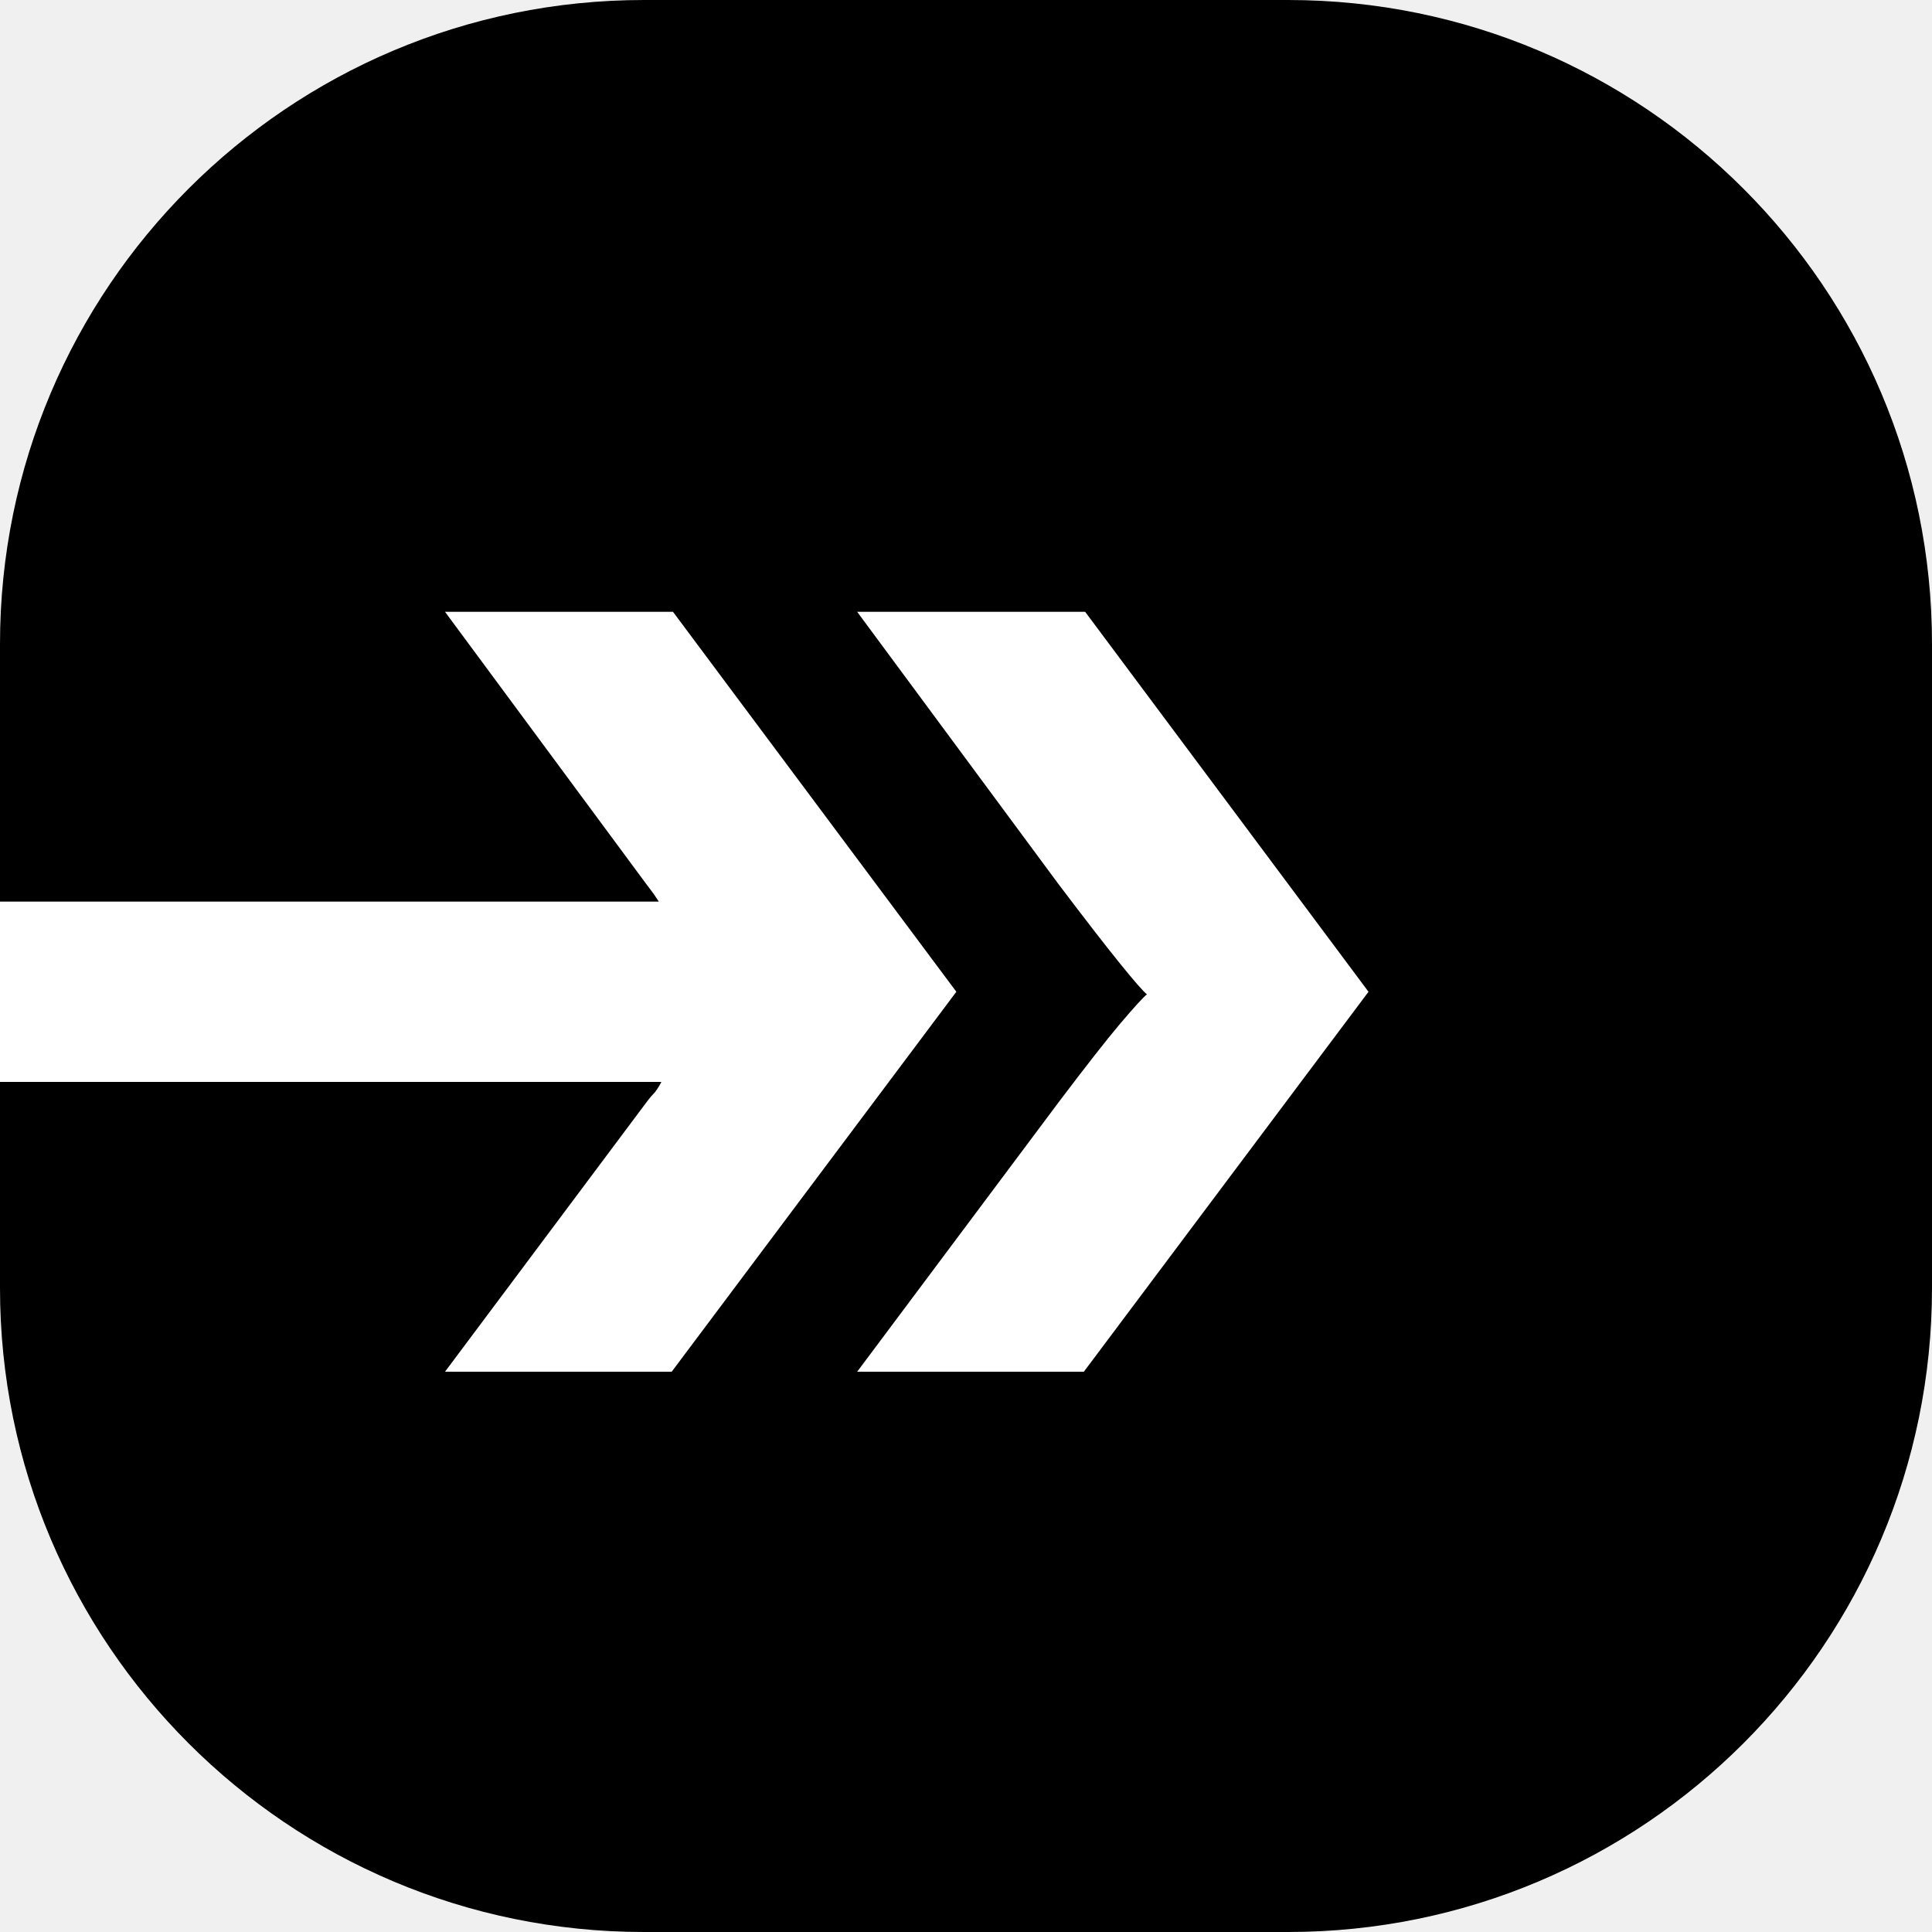
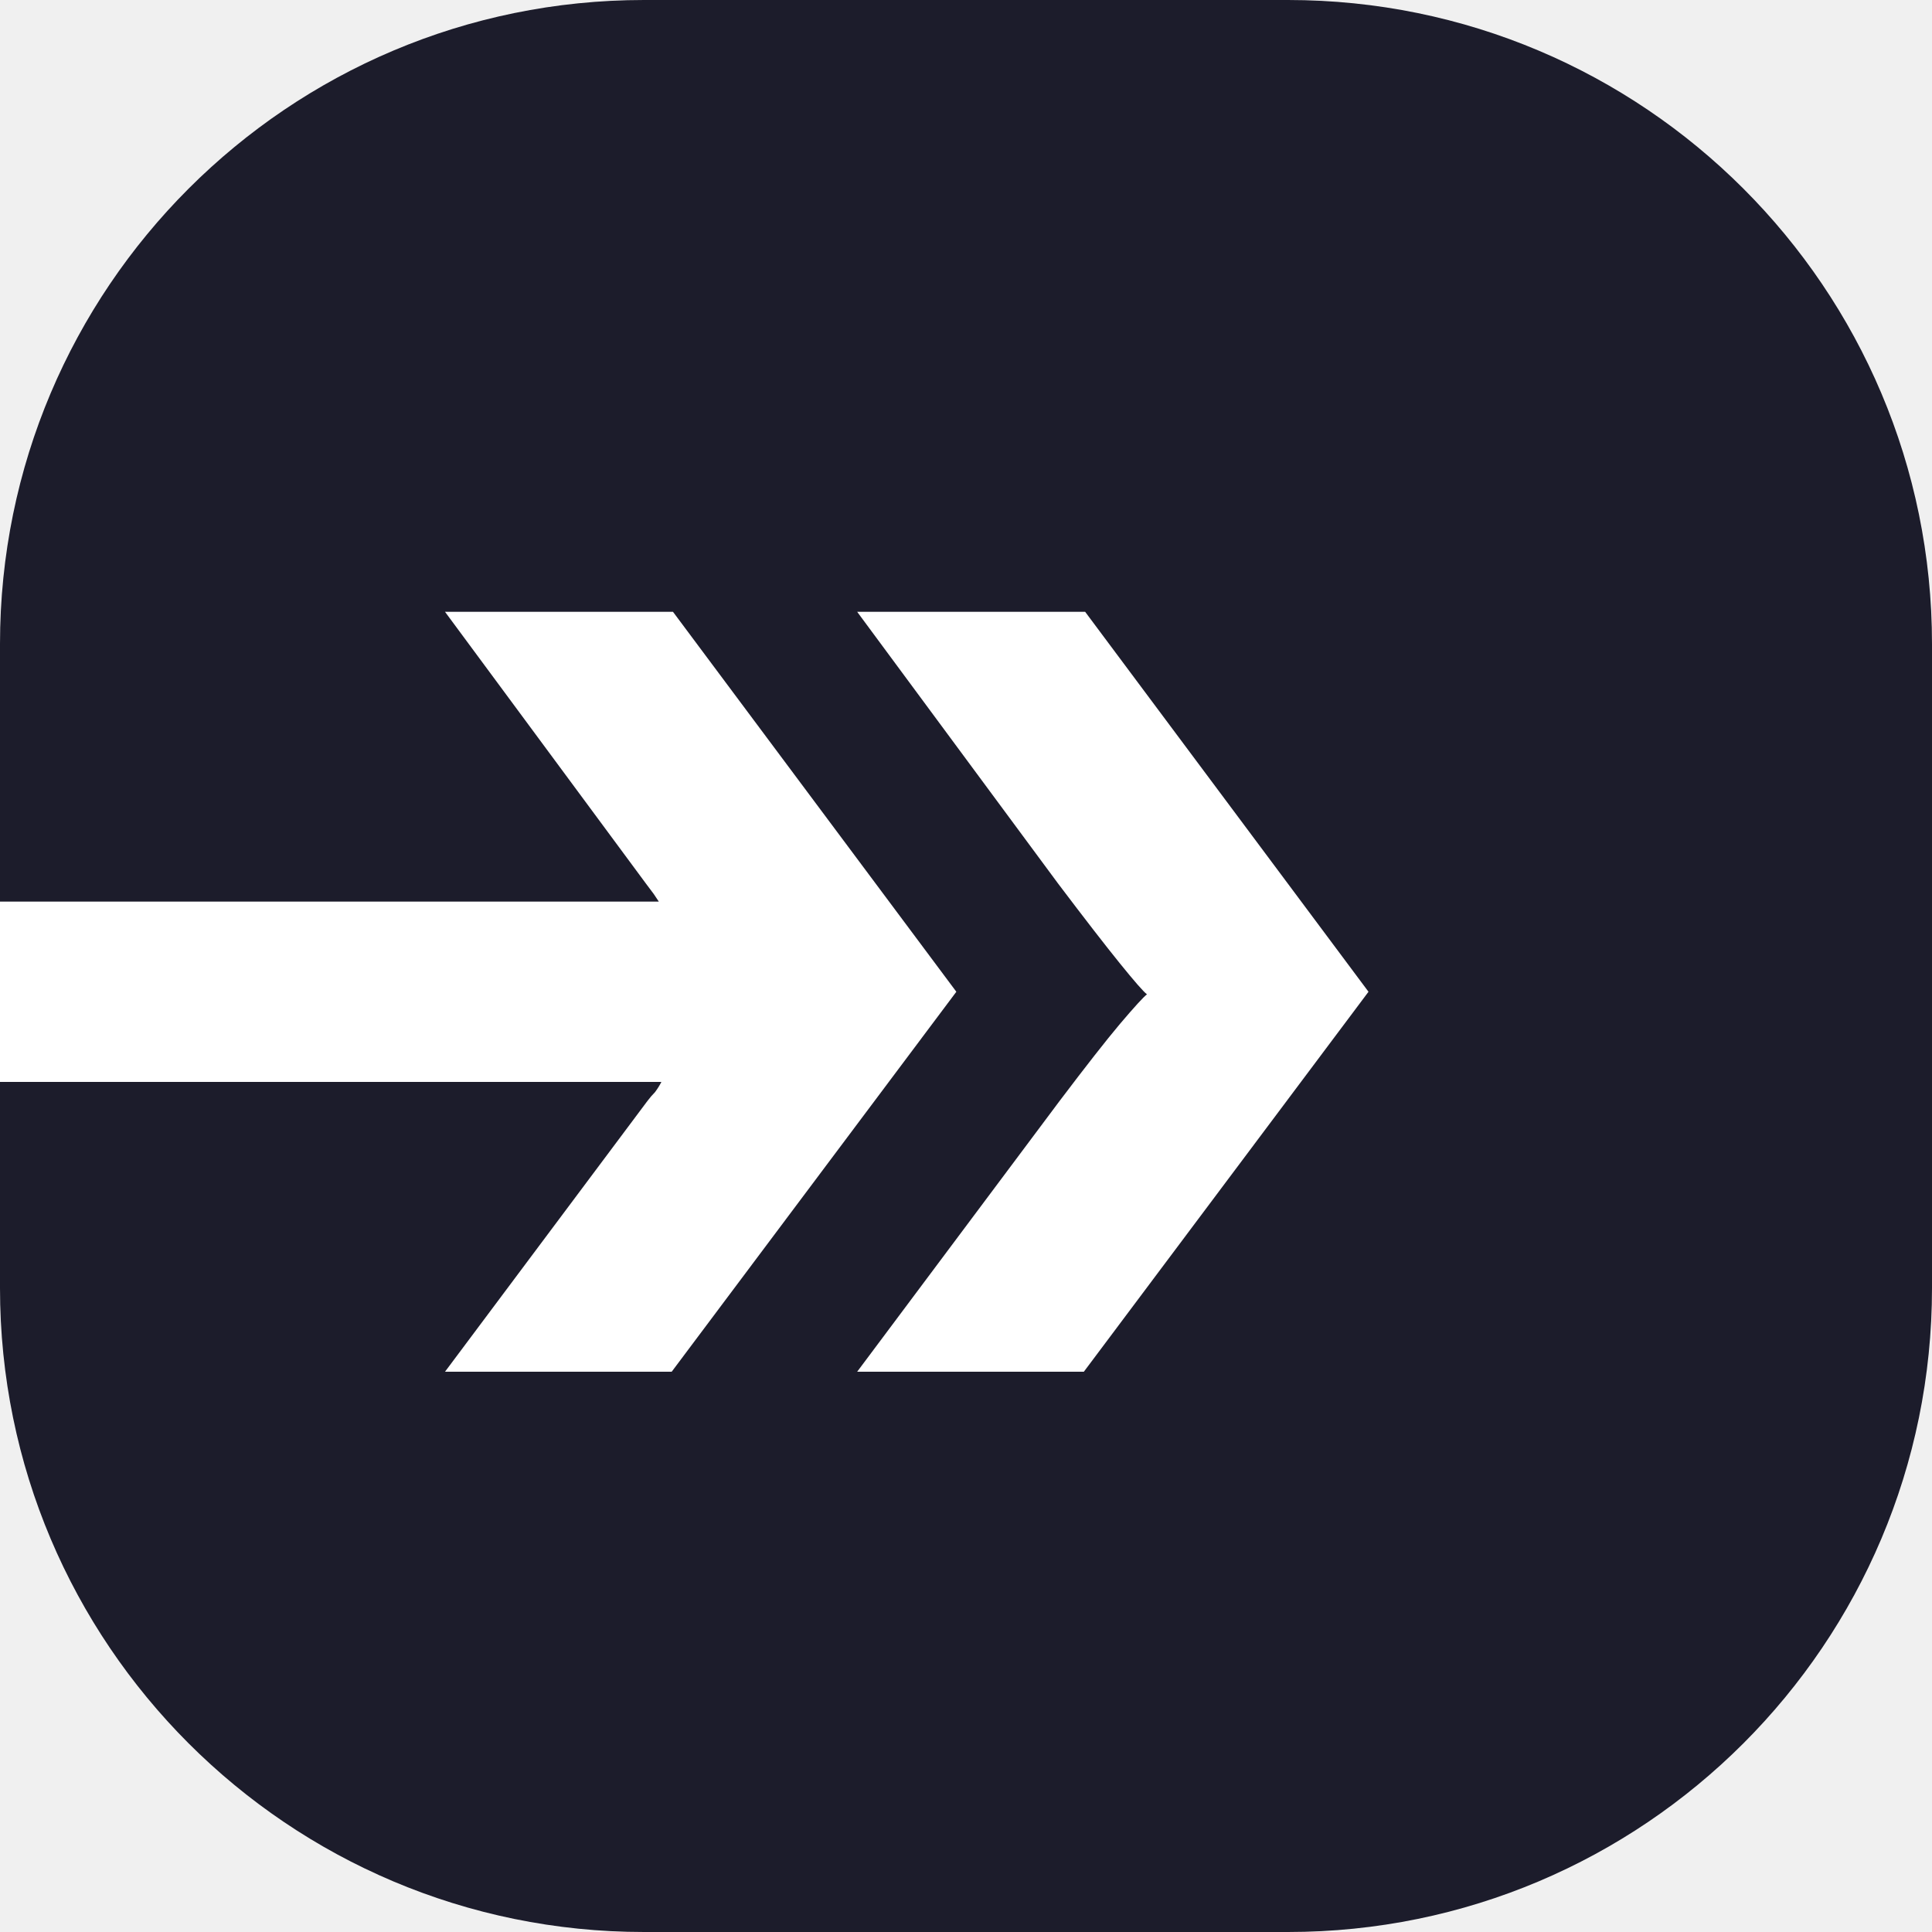
<svg xmlns="http://www.w3.org/2000/svg" width="9" height="9" viewBox="0 0 9 9" fill="none">
  <g clip-path="url(#clip0_5_2)">
-     <rect width="9" height="9" rx="3" fill="black" />
+     <rect width="9" height="9" rx="3" fill="#1c1c2b" />
    <path d="M2.073 6.39L3.015 5.13C3.027 5.114 3.039 5.1 3.051 5.088C3.063 5.072 3.073 5.056 3.081 5.04H-3.525V4.2H3.069C3.061 4.188 3.053 4.176 3.045 4.164C3.033 4.148 3.021 4.132 3.009 4.116L2.073 2.85H3.135L4.455 4.62L3.129 6.39H2.073ZM3.993 6.39L4.935 5.13C5.059 4.966 5.153 4.846 5.217 4.77C5.285 4.69 5.327 4.644 5.343 4.632C5.327 4.62 5.285 4.572 5.217 4.488C5.149 4.404 5.053 4.28 4.929 4.116L3.993 2.85H5.055L6.375 4.62L5.049 6.39H3.993Z" fill="white" />
  </g>
  <defs>
    <clipPath id="clip0_5_2">
      <rect width="9" height="9" fill="white" />
    </clipPath>
  </defs>
</svg>
